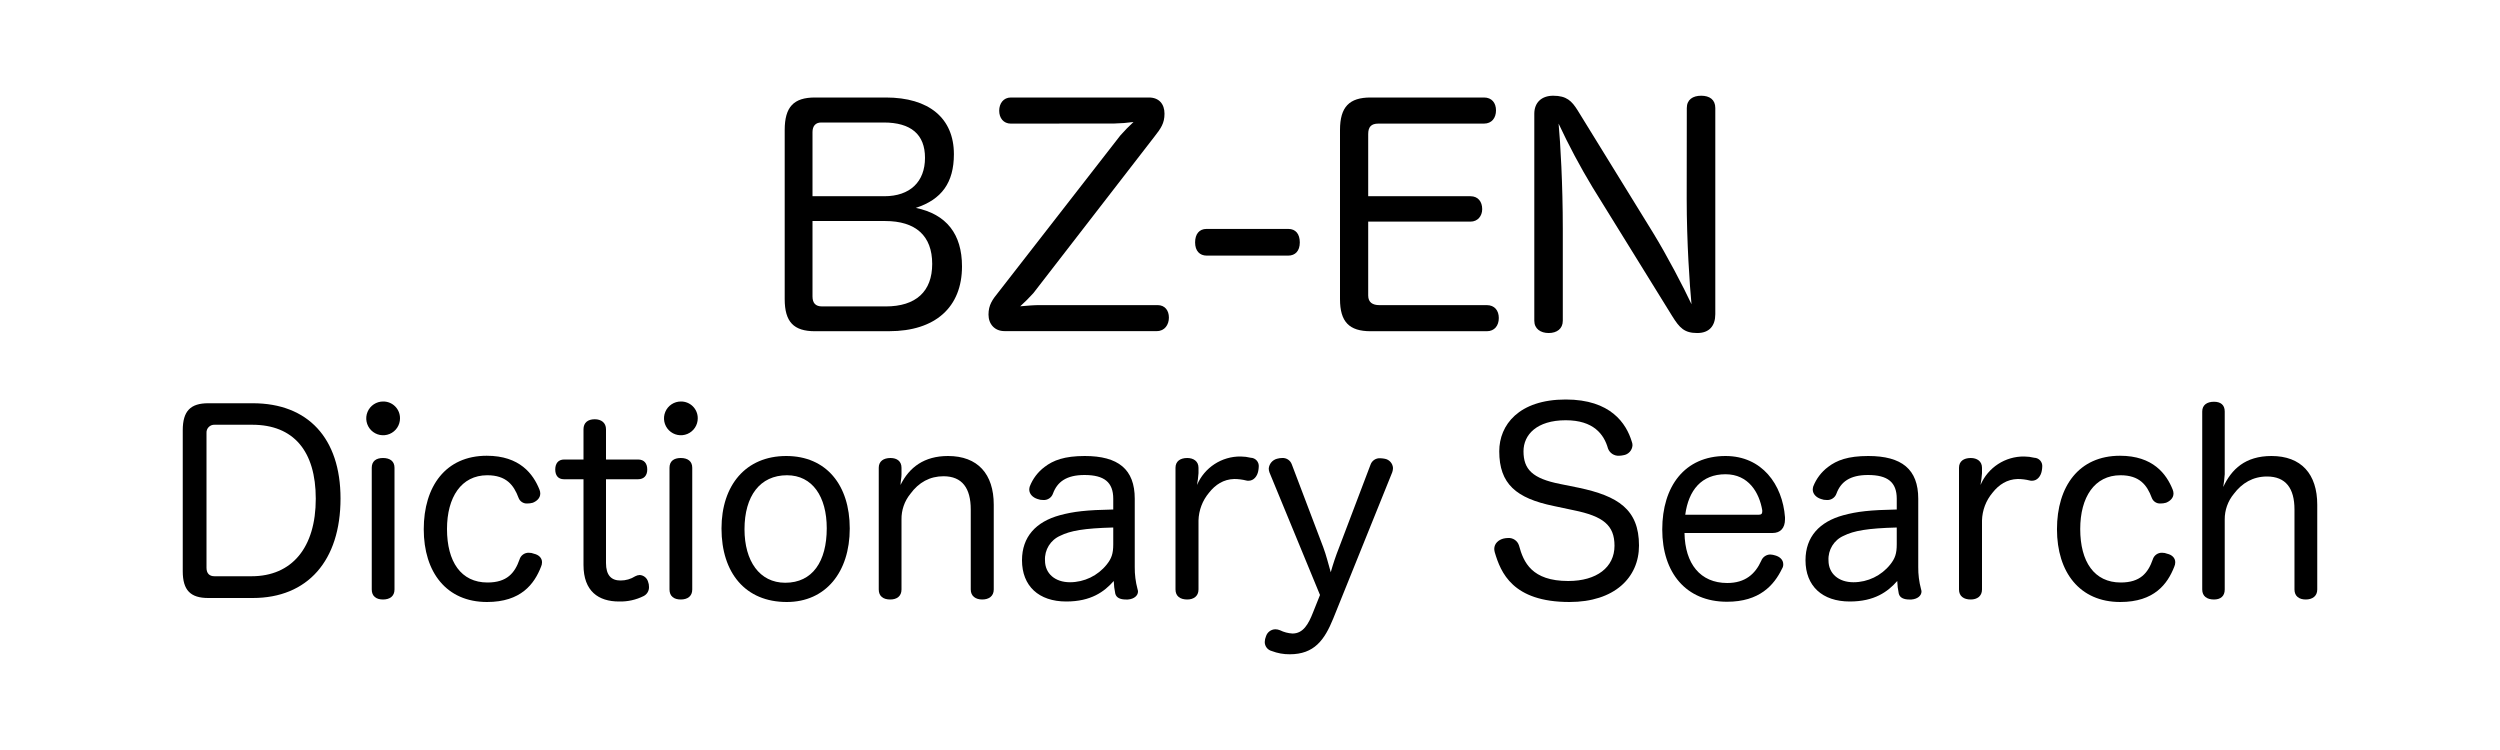
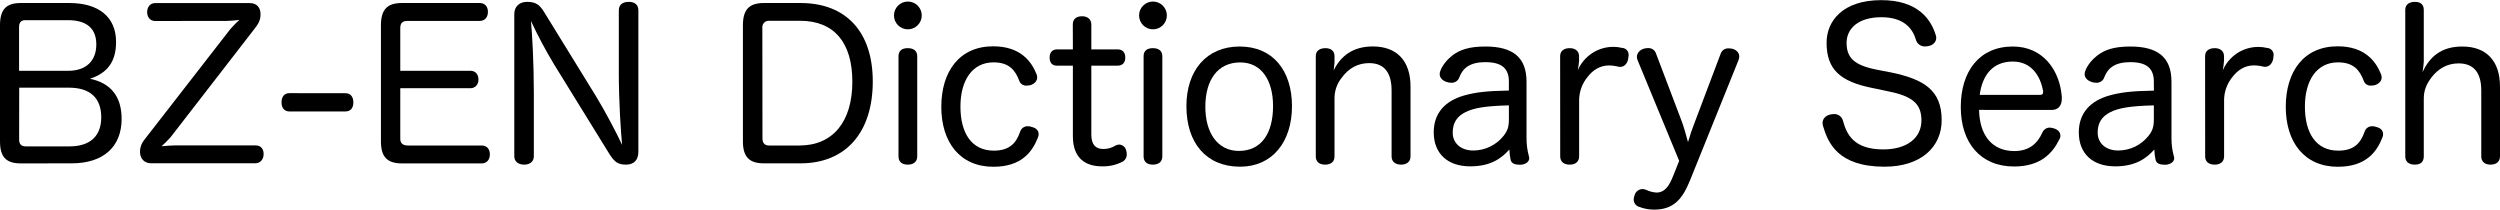
- <svg xmlns="http://www.w3.org/2000/svg" id="レイヤー_1" data-name="レイヤー 1" viewBox="0 0 1000 300">
-   <path d="M73.1,172.1c0-7.7,3.1-10.8,10.2-10.8h17.81c22.1,0,35.1,14,35.1,38.1,0,24.9-13.2,39.8-35.1,39.8H83.3c-7.1,0-10.2-3.1-10.2-10.7Zm9.5,55c0,2.3,1.2,3.4,3.2,3.4h14.81c16.2,0,25.7-11.5,25.7-31,0-19.1-8.9-29.6-25.4-29.6h-15a3.1,3.1,0,0,0-3.31,3.3Z" />
-   <path d="M160,167.3a6.75,6.75,0,1,1-6.7-6.7A6.66,6.66,0,0,1,160,167.3Zm-11.3,19.8c0-2.6,1.7-3.9,4.5-3.9s4.6,1.3,4.6,3.9v48.7c0,2.7-1.9,4-4.6,4s-4.5-1.3-4.5-4Z" />
-   <path d="M194.7,182.3c13.21,0,18.61,7.3,21.11,13.6a4.43,4.43,0,0,1,.3,1.5c0,1.9-1.5,3.1-3,3.7a8.33,8.33,0,0,1-2.2.3,3.49,3.49,0,0,1-3.5-2.3c-1.91-5.1-4.91-9-12.51-9-10.4,0-16.1,8.8-16.1,21.5,0,13.1,5.6,21.4,16.2,21.4,7.8,0,10.91-3.8,12.81-9.2a3.75,3.75,0,0,1,3.7-2.7,5.22,5.22,0,0,1,2.1.4c1.8.4,3.2,1.6,3.2,3.4a4.21,4.21,0,0,1-.4,1.8c-2.7,6.9-8,14.1-21.61,14.1-16.2,0-25.3-11.9-25.3-29.1S178.3,182.3,194.7,182.3Z" />
-   <path d="M233.4,171.7c0-2.6,1.7-4,4.5-4,2.6,0,4.5,1.4,4.5,4v12.1h12.8c2.5,0,3.7,1.6,3.7,4s-1.3,3.9-3.7,3.9H242.4v33.5c0,4.9,2.1,7,5.8,7a10.81,10.81,0,0,0,5.9-1.7,4.07,4.07,0,0,1,1.8-.5,3.71,3.71,0,0,1,3.3,2.6,5.7,5.7,0,0,1,.4,2.2,3.92,3.92,0,0,1-2.1,3.6,20.71,20.71,0,0,1-9.9,2.2c-8.2,0-14.2-4.1-14.2-14.6V191.7h-7.8c-2.4,0-3.5-1.6-3.5-3.9s1.1-4,3.6-4h7.7Z" />
-   <path d="M279.1,167.3a6.75,6.75,0,1,1-6.7-6.7A6.66,6.66,0,0,1,279.1,167.3Zm-11.3,19.8c0-2.6,1.7-3.9,4.5-3.9s4.6,1.3,4.6,3.9v48.7c0,2.7-1.9,4-4.6,4s-4.5-1.3-4.5-4Z" />
-   <path d="M339.9,211.4c0,17.4-9.6,29.4-25.2,29.4-16.5,0-26.1-11.6-26.1-29.4,0-17.3,9.7-29,25.9-29C330.5,182.4,339.9,194,339.9,211.4Zm-42.1.3c0,12.7,6,21.4,16.3,21.4,10.9,0,16.6-8.5,16.6-21.8,0-12.6-5.7-21.2-15.9-21.2C304,190.1,297.8,198.4,297.8,211.7Z" />
-   <path d="M397.5,235.8c0,2.7-2,4-4.6,4s-4.6-1.3-4.6-4v-32c0-8.5-3.4-13.3-10.9-13.3-5.4,0-9.9,2.4-13.3,7.1a15.81,15.81,0,0,0-3.5,10.2v28c0,2.7-1.9,4-4.5,4-2.8,0-4.6-1.3-4.6-4V187.1c0-2.6,1.9-3.9,4.7-3.9,2.6,0,4.4,1.3,4.4,3.9v2.7c0,1.3-.3,2.3-.4,4.2,3.5-7.1,9.5-11.6,19-11.6,11.9,0,18.3,7.2,18.3,19.5Z" />
-   <path d="M445.3,199.5c0-6.6-3.6-9.5-11.5-9.5-7.3,0-10.9,2.8-12.6,7.4a3.83,3.83,0,0,1-3.9,2.6,5.87,5.87,0,0,1-2.3-.4c-1.9-.6-3.3-2-3.3-3.8a5,5,0,0,1,.2-1.2,17.84,17.84,0,0,1,5.9-7.8c3.5-2.7,8-4.4,16.1-4.4,13.4,0,20,5.3,20,17.1v27.3a32.64,32.64,0,0,0,1.1,8.8,3.55,3.55,0,0,1,.2,1c0,1.6-1.5,3-4,3.2h-.9c-2,0-3.8-.6-4.2-2.4a28.44,28.44,0,0,1-.6-5c-3.8,4.3-9.1,8.2-19,8.2-11,0-17.7-6.2-17.7-16.5,0-9.4,5.6-15.4,15.1-18,5.5-1.5,10.7-2.1,21.4-2.3Zm0,11.5c-11.7.3-17.2,1.3-21.2,3.3a10.16,10.16,0,0,0-6.1,9.9c0,5.2,4,8.7,10,8.7a18.84,18.84,0,0,0,14.7-7.1c1.9-2.4,2.6-4.3,2.6-8.1Z" />
-   <path d="M470.2,187.1c0-2.6,1.9-3.9,4.7-3.9,2.5,0,4.5,1.3,4.5,3.9v2.2a43.22,43.22,0,0,1-.6,4.7,18.75,18.75,0,0,1,17.5-11.4,17.52,17.52,0,0,1,4,.5,3.3,3.3,0,0,1,3.2,3.6,11.14,11.14,0,0,1-.2,1.7c-.4,2.1-1.8,3.9-3.9,3.9a2.77,2.77,0,0,1-.9-.1,20.15,20.15,0,0,0-4.8-.6c-4.3.1-7.6,2.3-10.1,5.5a17.94,17.94,0,0,0-4.2,11.1v27.6c0,2.7-2,4-4.5,4-2.8,0-4.7-1.3-4.7-4Z" />
-   <path d="M548.2,185.9a3.83,3.83,0,0,1,3.9-2.6,11,11,0,0,1,1.8.2,4,4,0,0,1,3.3,3.7,5.55,5.55,0,0,1-.3,1.7l-23.6,58.5c-3.5,8.61-7.6,14.31-17.4,14.31a19.54,19.54,0,0,1-7.2-1.3,3.71,3.71,0,0,1-2.8-3.6,6.35,6.35,0,0,1,.5-2.3,4,4,0,0,1,3.7-2.8,4.78,4.78,0,0,1,1.9.39,13,13,0,0,0,5,1.31c4.3,0,6.4-3.81,8.2-8.41l2.8-7-20.2-49a4.53,4.53,0,0,1-.3-1.6,4.45,4.45,0,0,1,3.3-3.9,7.61,7.61,0,0,1,2.1-.3,3.82,3.82,0,0,1,3.8,2.5l12.6,33.2c1.2,3.2,2.1,6.9,3,10a102.44,102.44,0,0,1,3.3-9.8Z" />
-   <path d="M631.5,195.1c15.6,3.3,24.1,8.6,24.1,23.1,0,12.9-9.9,22.6-27.8,22.6-22.8,0-27.5-11.8-29.9-19.9a6.88,6.88,0,0,1-.2-1.3c0-2.2,1.7-3.7,3.8-4.2a9.85,9.85,0,0,1,1.7-.2,4.29,4.29,0,0,1,4.4,3c1.8,6.7,5.1,14.2,19.7,14.2,11.4,0,18.5-5.5,18.5-14.1,0-8.2-4.5-11.8-16.3-14.2l-8-1.7c-15-3.1-21.8-8.8-21.8-21.9,0-10.5,7.8-20.7,26.6-20.7,18,0,24.2,9.6,26.4,16.8a4,4,0,0,1,.3,1.5,4.26,4.26,0,0,1-3.7,4,8.81,8.81,0,0,1-1.7.2,4.44,4.44,0,0,1-4.4-2.9c-1.6-5.7-5.8-11.3-16.9-11.3-11.6,0-16.9,5.8-16.9,12.4,0,7.2,3.5,10.9,14.7,13.1Z" />
-   <path d="M673.8,213.2c.2,12.3,6.3,20,17.1,20,7.2,0,11.2-3.6,13.6-8.9a3.93,3.93,0,0,1,3.6-2.5,7.79,7.79,0,0,1,2.1.4c1.7.5,3.1,1.7,3.1,3.5a3.09,3.09,0,0,1-.5,1.8c-3.2,6.6-9,13.2-22,13.2-16.4,0-25.9-11.6-25.9-28.9s9-29.4,25.3-29.4c14.6,0,22.8,11.4,23.8,24.5v.8c0,3.6-1.9,5.5-5,5.5Zm29.6-7.3c1.1,0,1.5-.4,1.5-1.3v-.5c-1.2-7.1-5.5-14.4-14.7-14.4-9.6,0-14.8,6.4-16.1,16.2Z" />
-   <path d="M758.7,199.5c0-6.6-3.6-9.5-11.5-9.5-7.3,0-10.9,2.8-12.6,7.4a3.83,3.83,0,0,1-3.9,2.6,5.87,5.87,0,0,1-2.3-.4c-1.9-.6-3.3-2-3.3-3.8a5.55,5.55,0,0,1,.19-1.2,17.94,17.94,0,0,1,5.91-7.8c3.5-2.7,8-4.4,16.1-4.4,13.4,0,20,5.3,20,17.1v27.3a32.64,32.64,0,0,0,1.1,8.8,3.55,3.55,0,0,1,.2,1c0,1.6-1.5,3-4,3.2h-.9c-2,0-3.8-.6-4.2-2.4a28.44,28.44,0,0,1-.6-5c-3.8,4.3-9.1,8.2-19,8.2-11,0-17.7-6.2-17.7-16.5,0-9.4,5.6-15.4,15.1-18,5.5-1.5,10.7-2.1,21.4-2.3Zm0,11.5c-11.7.3-17.2,1.3-21.2,3.3a10.16,10.16,0,0,0-6.1,9.9c0,5.2,4,8.7,10,8.7a18.84,18.84,0,0,0,14.7-7.1c1.9-2.4,2.6-4.3,2.6-8.1Z" />
-   <path d="M783.6,187.1c0-2.6,1.9-3.9,4.7-3.9,2.5,0,4.5,1.3,4.5,3.9v2.2a43.22,43.22,0,0,1-.6,4.7,18.75,18.75,0,0,1,17.5-11.4,17.52,17.52,0,0,1,4,.5,3.3,3.3,0,0,1,3.2,3.6,11.14,11.14,0,0,1-.2,1.7c-.4,2.1-1.8,3.9-3.9,3.9a2.77,2.77,0,0,1-.9-.1,20.15,20.15,0,0,0-4.8-.6c-4.3.1-7.6,2.3-10.1,5.5a17.94,17.94,0,0,0-4.2,11.1v27.6c0,2.7-2,4-4.5,4-2.8,0-4.7-1.3-4.7-4Z" />
-   <path d="M848,182.3c13.2,0,18.6,7.3,21.1,13.6a4.43,4.43,0,0,1,.3,1.5c0,1.9-1.5,3.1-3,3.7a8.33,8.33,0,0,1-2.2.3,3.49,3.49,0,0,1-3.5-2.3c-1.9-5.1-4.9-9-12.5-9-10.41,0-16.11,8.8-16.11,21.5,0,13.1,5.61,21.4,16.21,21.4,7.8,0,10.9-3.8,12.8-9.2a3.76,3.76,0,0,1,3.7-2.7,5.22,5.22,0,0,1,2.1.4c1.8.4,3.2,1.6,3.2,3.4a4.21,4.21,0,0,1-.4,1.8c-2.7,6.9-8,14.1-21.6,14.1-16.21,0-25.31-11.9-25.31-29.1S831.59,182.3,848,182.3Z" />
-   <path d="M926.9,235.8c0,2.7-2,4-4.61,4s-4.5-1.3-4.5-4v-32c0-8.5-3.5-13.2-11-13.2-5.6,0-10,2.6-13.3,7a15.92,15.92,0,0,0-3.6,10.2v28c0,2.7-1.7,4-4.3,4-2.8,0-4.7-1.3-4.7-4V164.6c0-2.6,1.9-3.9,4.7-3.9,2.6,0,4.3,1.2,4.3,3.9v25.1a50.13,50.13,0,0,1-.6,5.1c3.3-7.1,8.8-12.4,19.3-12.4,11.91,0,18.31,7.2,18.31,19.5Z" />
-   <path d="M326,132.49c-8.52,0-12.12-3.72-12.12-12.84V52c0-9.24,3.6-13,12.12-13h28.32c17.28,0,27.24,8.28,27.24,22.68,0,11.4-4.92,18.12-15.24,21.48,12.24,2.52,18.48,10.44,18.48,23.4,0,16.32-10.68,25.92-29.16,25.92Zm27.72-54C364,78.49,370,72.73,370,63.13,370,53.77,364.4,49,353.48,49h-25c-2.28,0-3.48,1.44-3.48,3.84V78.49ZM325,118.57c0,2.64,1.2,4,3.84,4h25.44c12.12,0,18.6-6,18.6-17,0-11.28-6.6-17.16-18.84-17.16H325Z" />
-   <path d="M404.36,49.45c-3,0-4.68-2.28-4.68-5.16S401.36,39,404.36,39h55.2c4.08,0,6.24,2.64,6.24,6.48s-1.44,5.88-4.08,9.24l-48.36,62.52a72.42,72.42,0,0,1-5.28,5.28c2.52-.24,5.64-.48,7.68-.48H463c3,0,4.56,2.16,4.56,5s-1.68,5.4-4.8,5.4h-61c-3.84,0-6.36-2.76-6.36-6.6s1.56-6,4-9l48.72-62.64a71.18,71.18,0,0,1,5.28-5.4,65.14,65.14,0,0,1-7.56.6Z" />
-   <path d="M515.36,91.57c2.88,0,4.56,2,4.56,5.4s-1.8,5.28-4.68,5.28H482.72c-2.88,0-4.68-1.92-4.68-5.28s1.68-5.4,4.56-5.4Z" />
-   <path d="M547.28,118.21c0,2.76,1.8,3.84,4.44,3.84h43c3.12,0,4.8,2.16,4.8,5.16s-1.68,5.28-4.8,5.28H548.24c-8.52,0-12.24-3.72-12.24-12.84V52c0-9.24,3.72-13,12.24-13H593.6c3.12,0,4.8,2.16,4.8,5.16s-1.68,5.28-4.8,5.28H551.36c-2.88,0-4.08,1.32-4.08,4.2V78.49H588.2c3,0,4.68,2.16,4.68,5.16,0,2.76-1.8,5-4.68,5H547.28Z" />
-   <path d="M674.72,43.21c0-3.36,2.4-4.92,5.76-4.92s5.64,1.56,5.64,4.92v82.44c0,4.68-2.4,7.56-7.2,7.56-5.16,0-7.08-2-10.08-6.84L637,74.89a273.36,273.36,0,0,1-13.56-25.44c.72,7.68,1.68,24.36,1.68,42v36.84c0,3.24-2.4,4.92-5.64,4.92s-5.76-1.68-5.76-4.92V45.49c0-4.44,2.88-7.2,7.56-7.2,5.4,0,7.44,2.16,9.72,5.76l30.24,49.08c5.52,9,12.24,21.84,15.36,28.56-.72-7.44-1.92-24.84-1.92-42.12Z" />
+ <svg xmlns="http://www.w3.org/2000/svg" id="レイヤー_1" data-name="レイヤー 1" viewBox="0 0 1457.74 122.27">
+   <path d="M12.12,95.28C3.6,95.28,0,91.56,0,82.44V14.76c0-9.24,3.6-13,12.12-13H40.44c17.28,0,27.24,8.28,27.24,22.68,0,11.4-4.92,18.12-15.24,21.48,12.24,2.52,18.48,10.44,18.48,23.4,0,16.32-10.68,25.92-29.16,25.92Zm27.72-54c10.32,0,16.32-5.76,16.32-15.36,0-9.36-5.64-14.16-16.56-14.16h-25c-2.28,0-3.48,1.44-3.48,3.84V41.28ZM11.16,81.36c0,2.64,1.2,4,3.84,4H40.44c12.12,0,18.6-6,18.6-17C59,57,52.44,51.12,40.2,51.12h-29Z" />
+   <path d="M90.48,12.24c-3,0-4.68-2.28-4.68-5.16S87.48,1.8,90.48,1.8h55.2c4.08,0,6.24,2.64,6.24,6.48s-1.44,5.88-4.08,9.24L99.48,80a72.42,72.42,0,0,1-5.28,5.28c2.52-.24,5.64-.48,7.68-.48h47.28c3,0,4.56,2.16,4.56,5s-1.68,5.4-4.8,5.4H88c-3.84,0-6.36-2.76-6.36-6.6s1.56-6,4-9L134.28,17a71.18,71.18,0,0,1,5.28-5.4,65.14,65.14,0,0,1-7.56.6Z" />
+   <path d="M201.48,54.36c2.88,0,4.56,2,4.56,5.4S204.24,65,201.36,65H168.84c-2.88,0-4.68-1.92-4.68-5.28s1.68-5.4,4.56-5.4Z" />
+   <path d="M233.4,81c0,2.76,1.8,3.84,4.44,3.84h43c3.12,0,4.8,2.16,4.8,5.16s-1.68,5.28-4.8,5.28H234.36c-8.52,0-12.24-3.72-12.24-12.84V14.76c0-9.24,3.72-13,12.24-13h45.35c3.12,0,4.8,2.16,4.8,5.16s-1.68,5.28-4.8,5.28H237.48c-2.88,0-4.08,1.32-4.08,4.2V41.28h40.92c3,0,4.67,2.16,4.67,5.16,0,2.76-1.79,5-4.67,5H233.4Z" />
+   <path d="M360.83,6c0-3.36,2.4-4.92,5.76-4.92s5.64,1.56,5.64,4.92V88.44c0,4.68-2.4,7.56-7.2,7.56-5.16,0-7.08-2-10.08-6.84L323.16,37.68A273.36,273.36,0,0,1,309.6,12.24c.72,7.68,1.68,24.36,1.68,42V91.08c0,3.24-2.4,4.92-5.64,4.92s-5.76-1.68-5.76-4.92V8.28c0-4.44,2.88-7.2,7.56-7.2,5.4,0,7.44,2.16,9.72,5.76l30.23,49.08c5.52,9,12.24,21.84,15.36,28.56-.72-7.44-1.92-24.84-1.92-42.12Z" />
+   <path d="M433.19,14.76c0-9.24,3.72-13,12.24-13h21.36c26.52,0,42.12,16.8,42.12,45.72,0,29.88-15.84,47.76-42.12,47.76H445.43c-8.52,0-12.24-3.72-12.24-12.84Zm11.4,66c0,2.76,1.44,4.08,3.84,4.08h17.76C485.63,84.84,497,71,497,47.64c0-22.92-10.68-35.52-30.48-35.52h-18a3.72,3.72,0,0,0-4,4Z" />
+   <path d="M537.47,9a8.1,8.1,0,1,1-16.2,0,8.1,8.1,0,0,1,16.2,0ZM523.91,32.76c0-3.12,2-4.68,5.4-4.68s5.52,1.56,5.52,4.68V91.2c0,3.24-2.28,4.8-5.52,4.8s-5.4-1.56-5.4-4.8Z" />
+   <path d="M579.11,27c15.84,0,22.32,8.76,25.32,16.32a5.32,5.32,0,0,1,.36,1.8c0,2.28-1.8,3.72-3.6,4.44a10,10,0,0,1-2.64.36,4.18,4.18,0,0,1-4.2-2.76c-2.28-6.12-5.88-10.8-15-10.8-12.48,0-19.32,10.56-19.32,25.8,0,15.72,6.72,25.68,19.44,25.68,9.36,0,13.08-4.56,15.36-11a4.51,4.51,0,0,1,4.44-3.24,6.27,6.27,0,0,1,2.52.48c2.16.48,3.84,1.92,3.84,4.08a5.06,5.06,0,0,1-.48,2.16c-3.24,8.28-9.6,16.92-25.92,16.92-19.44,0-30.36-14.28-30.36-34.92S559.43,27,579.11,27Z" />
+   <path d="M625.55,14.28c0-3.12,2-4.8,5.4-4.8,3.12,0,5.4,1.68,5.4,4.8V28.8h15.36c3,0,4.44,1.92,4.44,4.8s-1.56,4.68-4.44,4.68H636.35v40.2c0,5.88,2.52,8.4,7,8.4a13,13,0,0,0,7.08-2,4.89,4.89,0,0,1,2.16-.6,4.45,4.45,0,0,1,4,3.12A6.84,6.84,0,0,1,657,90a4.7,4.7,0,0,1-2.52,4.32A24.86,24.86,0,0,1,642.59,97c-9.84,0-17-4.92-17-17.52V38.28h-9.36c-2.88,0-4.2-1.92-4.2-4.68s1.32-4.8,4.32-4.8h9.24Z" />
+   <path d="M680.39,9a8.1,8.1,0,1,1-16.2,0,8.1,8.1,0,0,1,16.2,0ZM666.83,32.76c0-3.12,2-4.68,5.4-4.68s5.52,1.56,5.52,4.68V91.2c0,3.24-2.28,4.8-5.52,4.8s-5.4-1.56-5.4-4.8Z" />
+   <path d="M753.35,61.92c0,20.88-11.52,35.28-30.24,35.28-19.8,0-31.32-13.92-31.32-35.28,0-20.76,11.64-34.8,31.08-34.8C742.07,27.12,753.35,41,753.35,61.92Zm-50.52.36C702.83,77.52,710,88,722.39,88c13.08,0,19.92-10.2,19.92-26.16,0-15.12-6.84-25.44-19.08-25.44C710.27,36.36,702.83,46.32,702.83,62.28Z" />
+   <path d="M822.47,91.2c0,3.24-2.4,4.8-5.52,4.8s-5.52-1.56-5.52-4.8V52.8c0-10.2-4.08-16-13.08-16-6.48,0-11.88,2.88-16,8.52a19,19,0,0,0-4.2,12.24V91.2c0,3.24-2.28,4.8-5.4,4.8-3.36,0-5.52-1.56-5.52-4.8V32.76c0-3.12,2.28-4.68,5.64-4.68,3.12,0,5.28,1.56,5.28,4.68V36c0,1.56-.36,2.76-.48,5,4.2-8.52,11.4-13.92,22.8-13.92,14.28,0,22,8.64,22,23.4Z" />
+   <path d="M879.83,47.64c0-7.92-4.32-11.4-13.8-11.4-8.76,0-13.08,3.36-15.12,8.88a4.59,4.59,0,0,1-4.68,3.12,7,7,0,0,1-2.76-.48c-2.28-.72-4-2.4-4-4.56a6,6,0,0,1,.24-1.44c1.2-3.72,4.32-7.2,7.08-9.36,4.2-3.24,9.6-5.28,19.32-5.28,16.08,0,24,6.36,24,20.52V80.4A39.17,39.17,0,0,0,891.47,91a4.26,4.26,0,0,1,.24,1.2c0,1.92-1.8,3.6-4.8,3.84h-1.08c-2.4,0-4.56-.72-5-2.88a34.13,34.13,0,0,1-.72-6c-4.56,5.16-10.92,9.84-22.8,9.84C844.07,97,836,89.52,836,77.16c0-11.28,6.72-18.48,18.12-21.6,6.6-1.8,12.84-2.52,25.68-2.76Zm0,13.8c-14,.36-20.64,1.56-25.44,4s-7.32,6.12-7.32,11.88c0,6.24,4.8,10.44,12,10.44a22.6,22.6,0,0,0,17.64-8.52c2.28-2.88,3.12-5.16,3.12-9.72Z" />
+   <path d="M909.71,32.76c0-3.12,2.28-4.68,5.64-4.68,3,0,5.4,1.56,5.4,4.68V35.4A51.86,51.86,0,0,1,920,41a22.5,22.5,0,0,1,21-13.68,21,21,0,0,1,4.8.6,4,4,0,0,1,3.84,4.32,13.36,13.36,0,0,1-.24,2C949,36.84,947.27,39,944.75,39a3.32,3.32,0,0,1-1.08-.12,24.18,24.18,0,0,0-5.76-.72c-5.16.12-9.12,2.76-12.12,6.6a21.53,21.53,0,0,0-5,13.32V91.2c0,3.24-2.4,4.8-5.4,4.8-3.36,0-5.64-1.56-5.64-4.8Z" />
+   <path d="M1003.31,31.32A4.59,4.59,0,0,1,1008,28.2a13.47,13.47,0,0,1,2.16.24c2.27.6,4,2.28,4,4.44a6.4,6.4,0,0,1-.37,2l-28.31,70.2c-4.2,10.32-9.12,17.15-20.88,17.15a23.45,23.45,0,0,1-8.64-1.56,4.44,4.44,0,0,1-3.36-4.31,7.62,7.62,0,0,1,.6-2.76,4.83,4.83,0,0,1,4.44-3.36,5.57,5.57,0,0,1,2.28.48,15.8,15.8,0,0,0,6,1.56c5.16,0,7.68-4.56,9.84-10.08l3.36-8.4L954.83,35a5.44,5.44,0,0,1-.36-1.92c0-2.16,1.8-4,4-4.68a9.14,9.14,0,0,1,2.52-.36,4.59,4.59,0,0,1,4.56,3l15.12,39.84c1.44,3.84,2.52,8.28,3.6,12a122.93,122.93,0,0,1,4-11.76Z" />
+   <path d="M1103.26,42.36c18.72,4,28.92,10.32,28.92,27.72,0,15.48-11.88,27.12-33.36,27.12-27.36,0-33-14.16-35.87-23.88a8.26,8.26,0,0,1-.24-1.56c0-2.64,2-4.44,4.56-5a11.71,11.71,0,0,1,2-.24,5.14,5.14,0,0,1,5.27,3.6c2.16,8,6.12,17,23.64,17,13.68,0,22.2-6.6,22.2-16.92,0-9.84-5.4-14.16-19.56-17l-9.6-2c-18-3.72-26.15-10.56-26.15-26.28,0-12.6,9.35-24.84,31.91-24.84,21.6,0,29,11.52,31.68,20.16a4.82,4.82,0,0,1,.36,1.8c0,2.52-2,4.32-4.44,4.8a10.57,10.57,0,0,1-2,.24,5.33,5.33,0,0,1-5.28-3.48c-1.92-6.84-7-13.56-20.28-13.56-13.92,0-20.28,7-20.28,14.88,0,8.64,4.2,13.08,17.64,15.72Z" />
+   <path d="M1154,64.08c.24,14.76,7.56,24,20.52,24,8.64,0,13.44-4.32,16.32-10.68a4.71,4.71,0,0,1,4.32-3,9.35,9.35,0,0,1,2.52.48c2,.6,3.72,2,3.72,4.2a3.7,3.7,0,0,1-.6,2.16c-3.84,7.92-10.8,15.84-26.4,15.84-19.68,0-31.08-13.92-31.08-34.68s10.8-35.28,30.36-35.28c17.52,0,27.36,13.68,28.56,29.4v1c0,4.32-2.28,6.6-6,6.6Zm35.52-8.76c1.32,0,1.8-.48,1.8-1.56v-.6c-1.44-8.52-6.6-17.28-17.64-17.28-11.52,0-17.76,7.68-19.32,19.44Z" />
+   <path d="M1255.9,47.64c0-7.92-4.32-11.4-13.8-11.4-8.76,0-13.08,3.36-15.12,8.88a4.59,4.59,0,0,1-4.68,3.12,7,7,0,0,1-2.76-.48c-2.28-.72-4-2.4-4-4.56a6,6,0,0,1,.24-1.44c1.2-3.72,4.32-7.2,7.08-9.36,4.2-3.24,9.6-5.28,19.32-5.28,16.08,0,24,6.36,24,20.52V80.4A39.17,39.17,0,0,0,1267.54,91a4.26,4.26,0,0,1,.24,1.2c0,1.92-1.8,3.6-4.8,3.84h-1.08c-2.4,0-4.56-.72-5-2.88a34.13,34.13,0,0,1-.72-6c-4.56,5.16-10.92,9.84-22.8,9.84-13.2,0-21.24-7.44-21.24-19.8,0-11.28,6.72-18.48,18.12-21.6,6.6-1.8,12.84-2.52,25.68-2.76Zm0,13.8c-14,.36-20.64,1.56-25.44,4s-7.32,6.12-7.32,11.88c0,6.24,4.8,10.44,12,10.44a22.6,22.6,0,0,0,17.64-8.52c2.28-2.88,3.12-5.16,3.12-9.72Z" />
+   <path d="M1285.78,32.76c0-3.12,2.28-4.68,5.64-4.68,3,0,5.4,1.56,5.4,4.68V35.4a51.86,51.86,0,0,1-.72,5.64,22.5,22.5,0,0,1,21-13.68,21,21,0,0,1,4.8.6,4,4,0,0,1,3.84,4.32,13.36,13.36,0,0,1-.24,2c-.48,2.52-2.16,4.68-4.68,4.68a3.32,3.32,0,0,1-1.08-.12,24.18,24.18,0,0,0-5.76-.72c-5.16.12-9.12,2.76-12.12,6.6a21.53,21.53,0,0,0-5,13.32V91.2c0,3.24-2.4,4.8-5.4,4.8-3.36,0-5.64-1.56-5.64-4.8Z" />
+   <path d="M1363.06,27c15.84,0,22.32,8.76,25.32,16.32a5.32,5.32,0,0,1,.36,1.8c0,2.28-1.8,3.72-3.6,4.44a10,10,0,0,1-2.64.36,4.18,4.18,0,0,1-4.2-2.76c-2.28-6.12-5.88-10.8-15-10.8-12.48,0-19.32,10.56-19.32,25.8,0,15.72,6.72,25.68,19.44,25.68,9.36,0,13.08-4.56,15.36-11a4.51,4.51,0,0,1,4.44-3.24,6.27,6.27,0,0,1,2.52.48c2.16.48,3.84,1.92,3.84,4.08a5.06,5.06,0,0,1-.48,2.16c-3.24,8.28-9.6,16.92-25.92,16.92-19.44,0-30.36-14.28-30.36-34.92S1343.38,27,1363.06,27Z" />
+   <path d="M1457.74,91.2c0,3.24-2.4,4.8-5.52,4.8s-5.4-1.56-5.4-4.8V52.8c0-10.2-4.2-15.84-13.2-15.84-6.72,0-12,3.12-16,8.4-3,4.08-4.32,7.56-4.32,12.24V91.2c0,3.24-2,4.8-5.16,4.8-3.36,0-5.64-1.56-5.64-4.8V5.76c0-3.12,2.28-4.68,5.64-4.68,3.12,0,5.16,1.44,5.16,4.68V35.88a60.16,60.16,0,0,1-.72,6.12c4-8.52,10.56-14.88,23.16-14.88,14.28,0,22,8.64,22,23.4Z" />
</svg>
